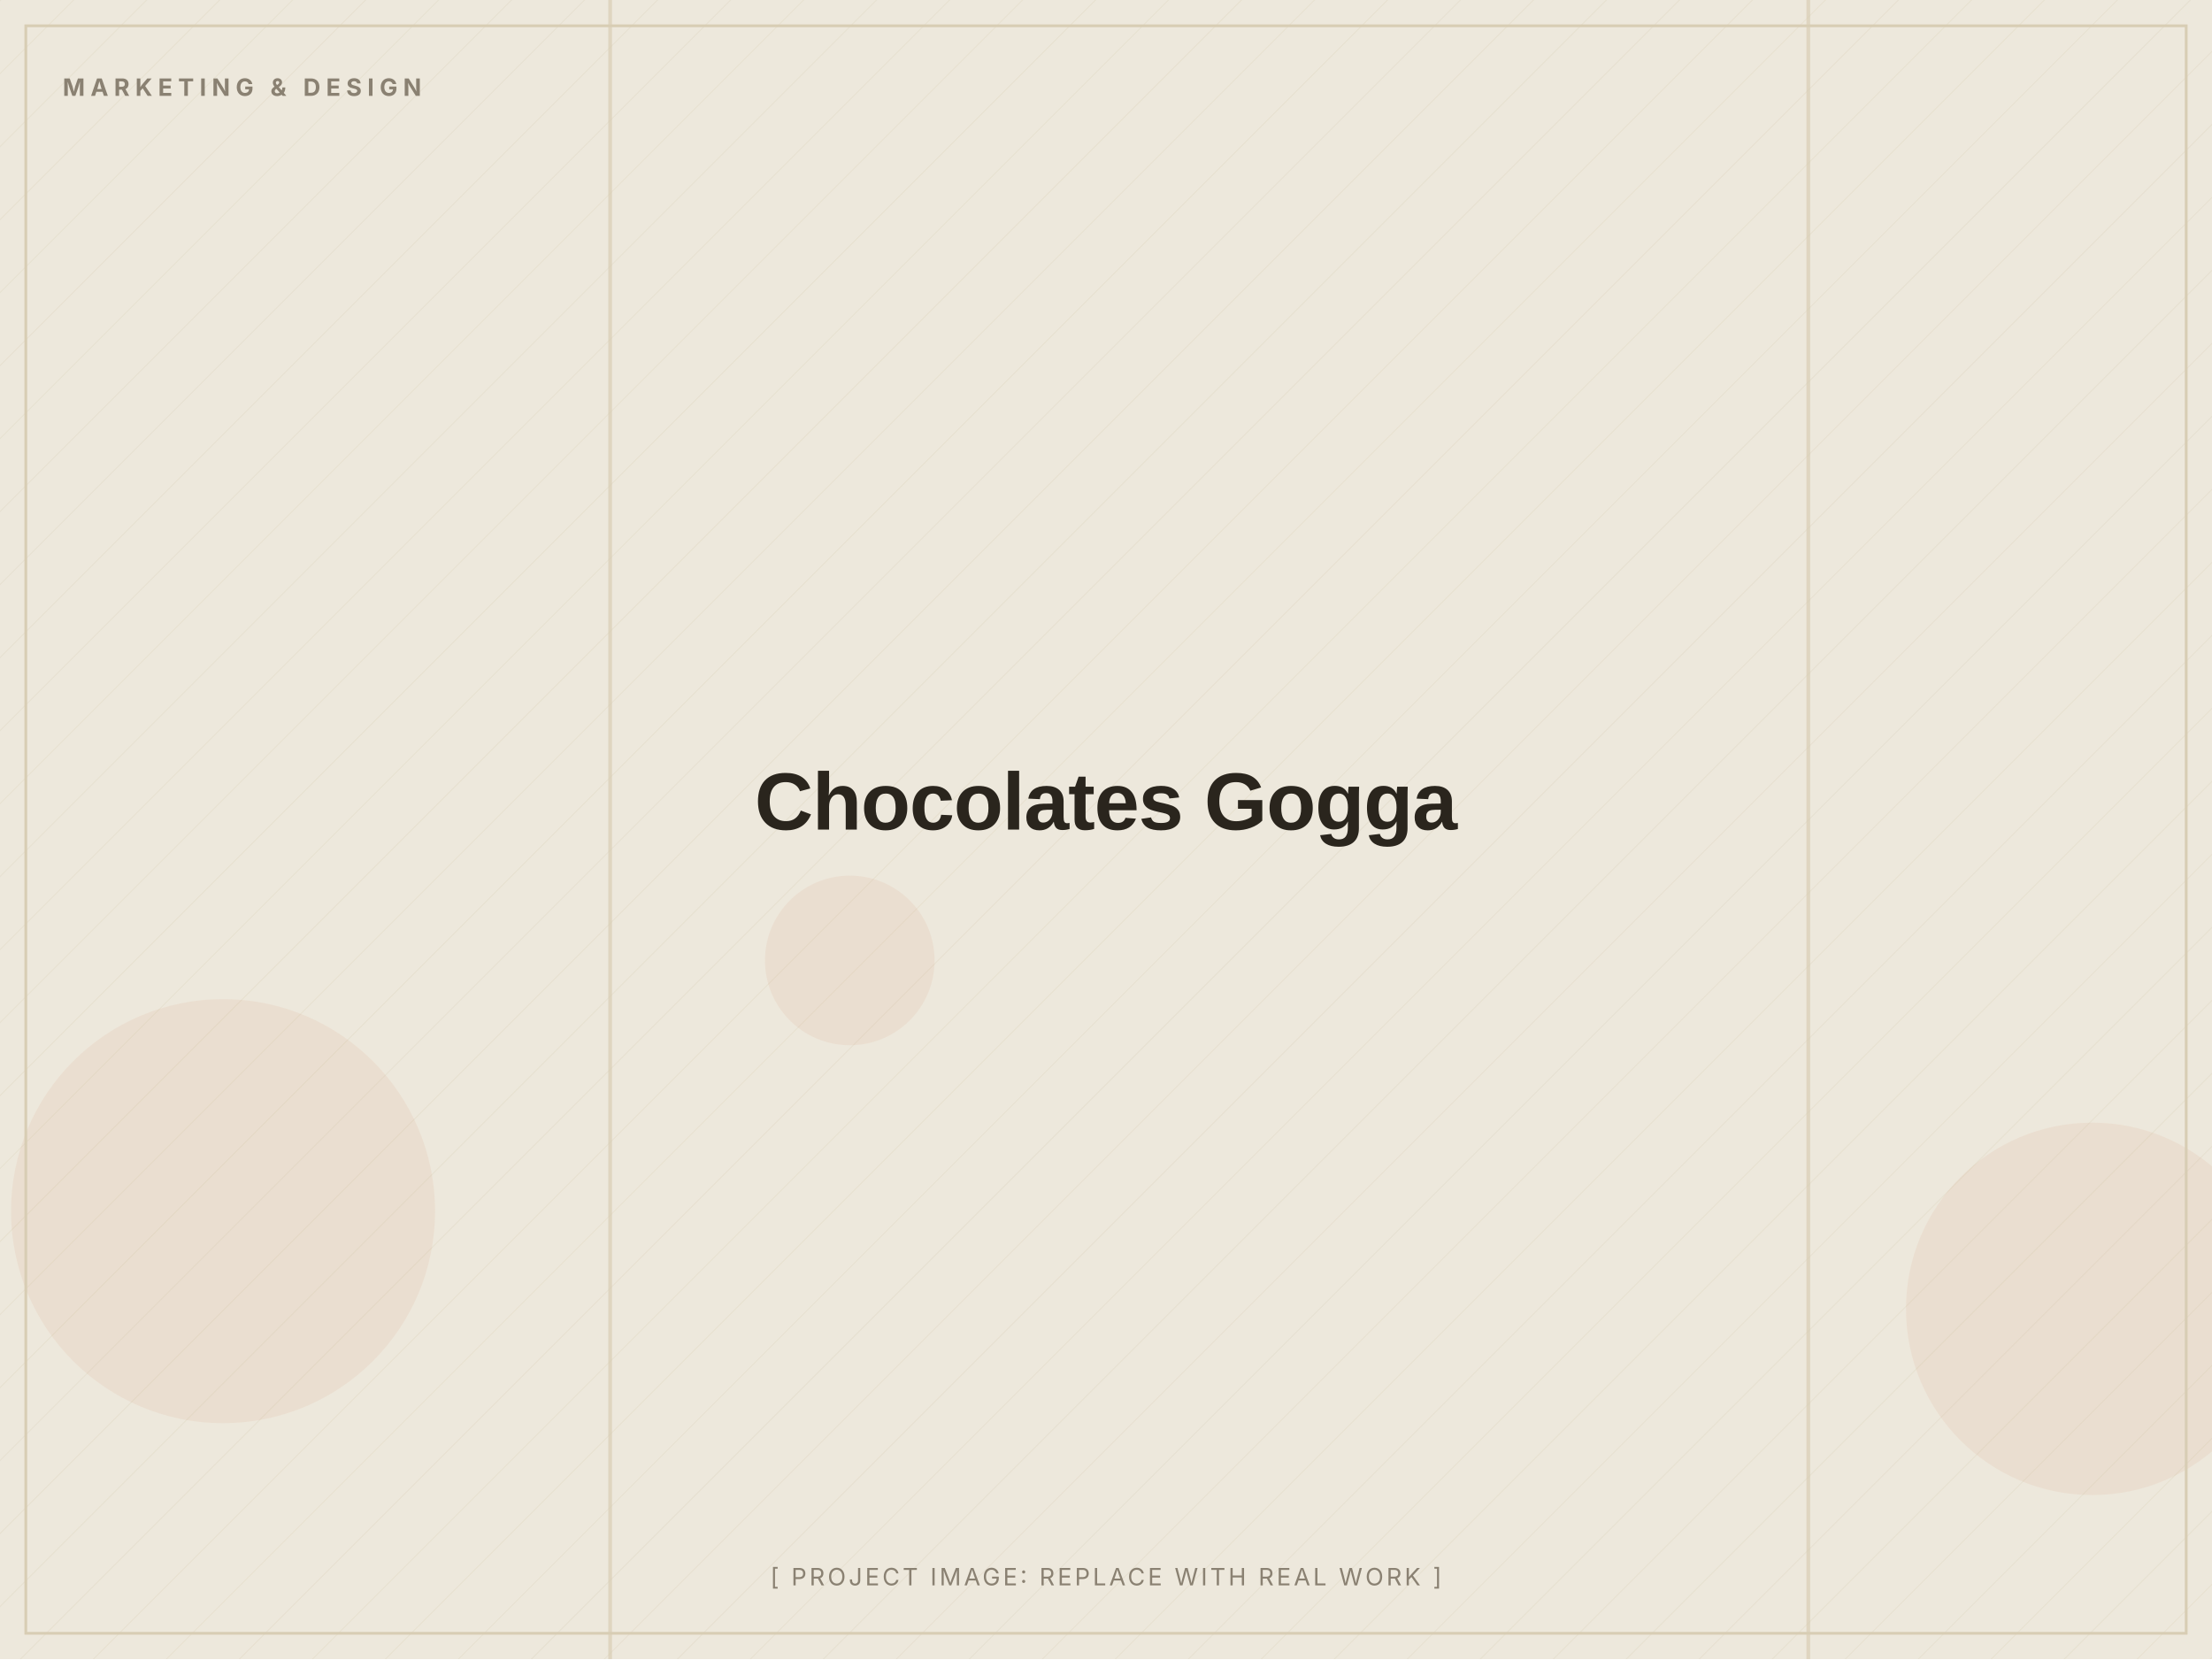
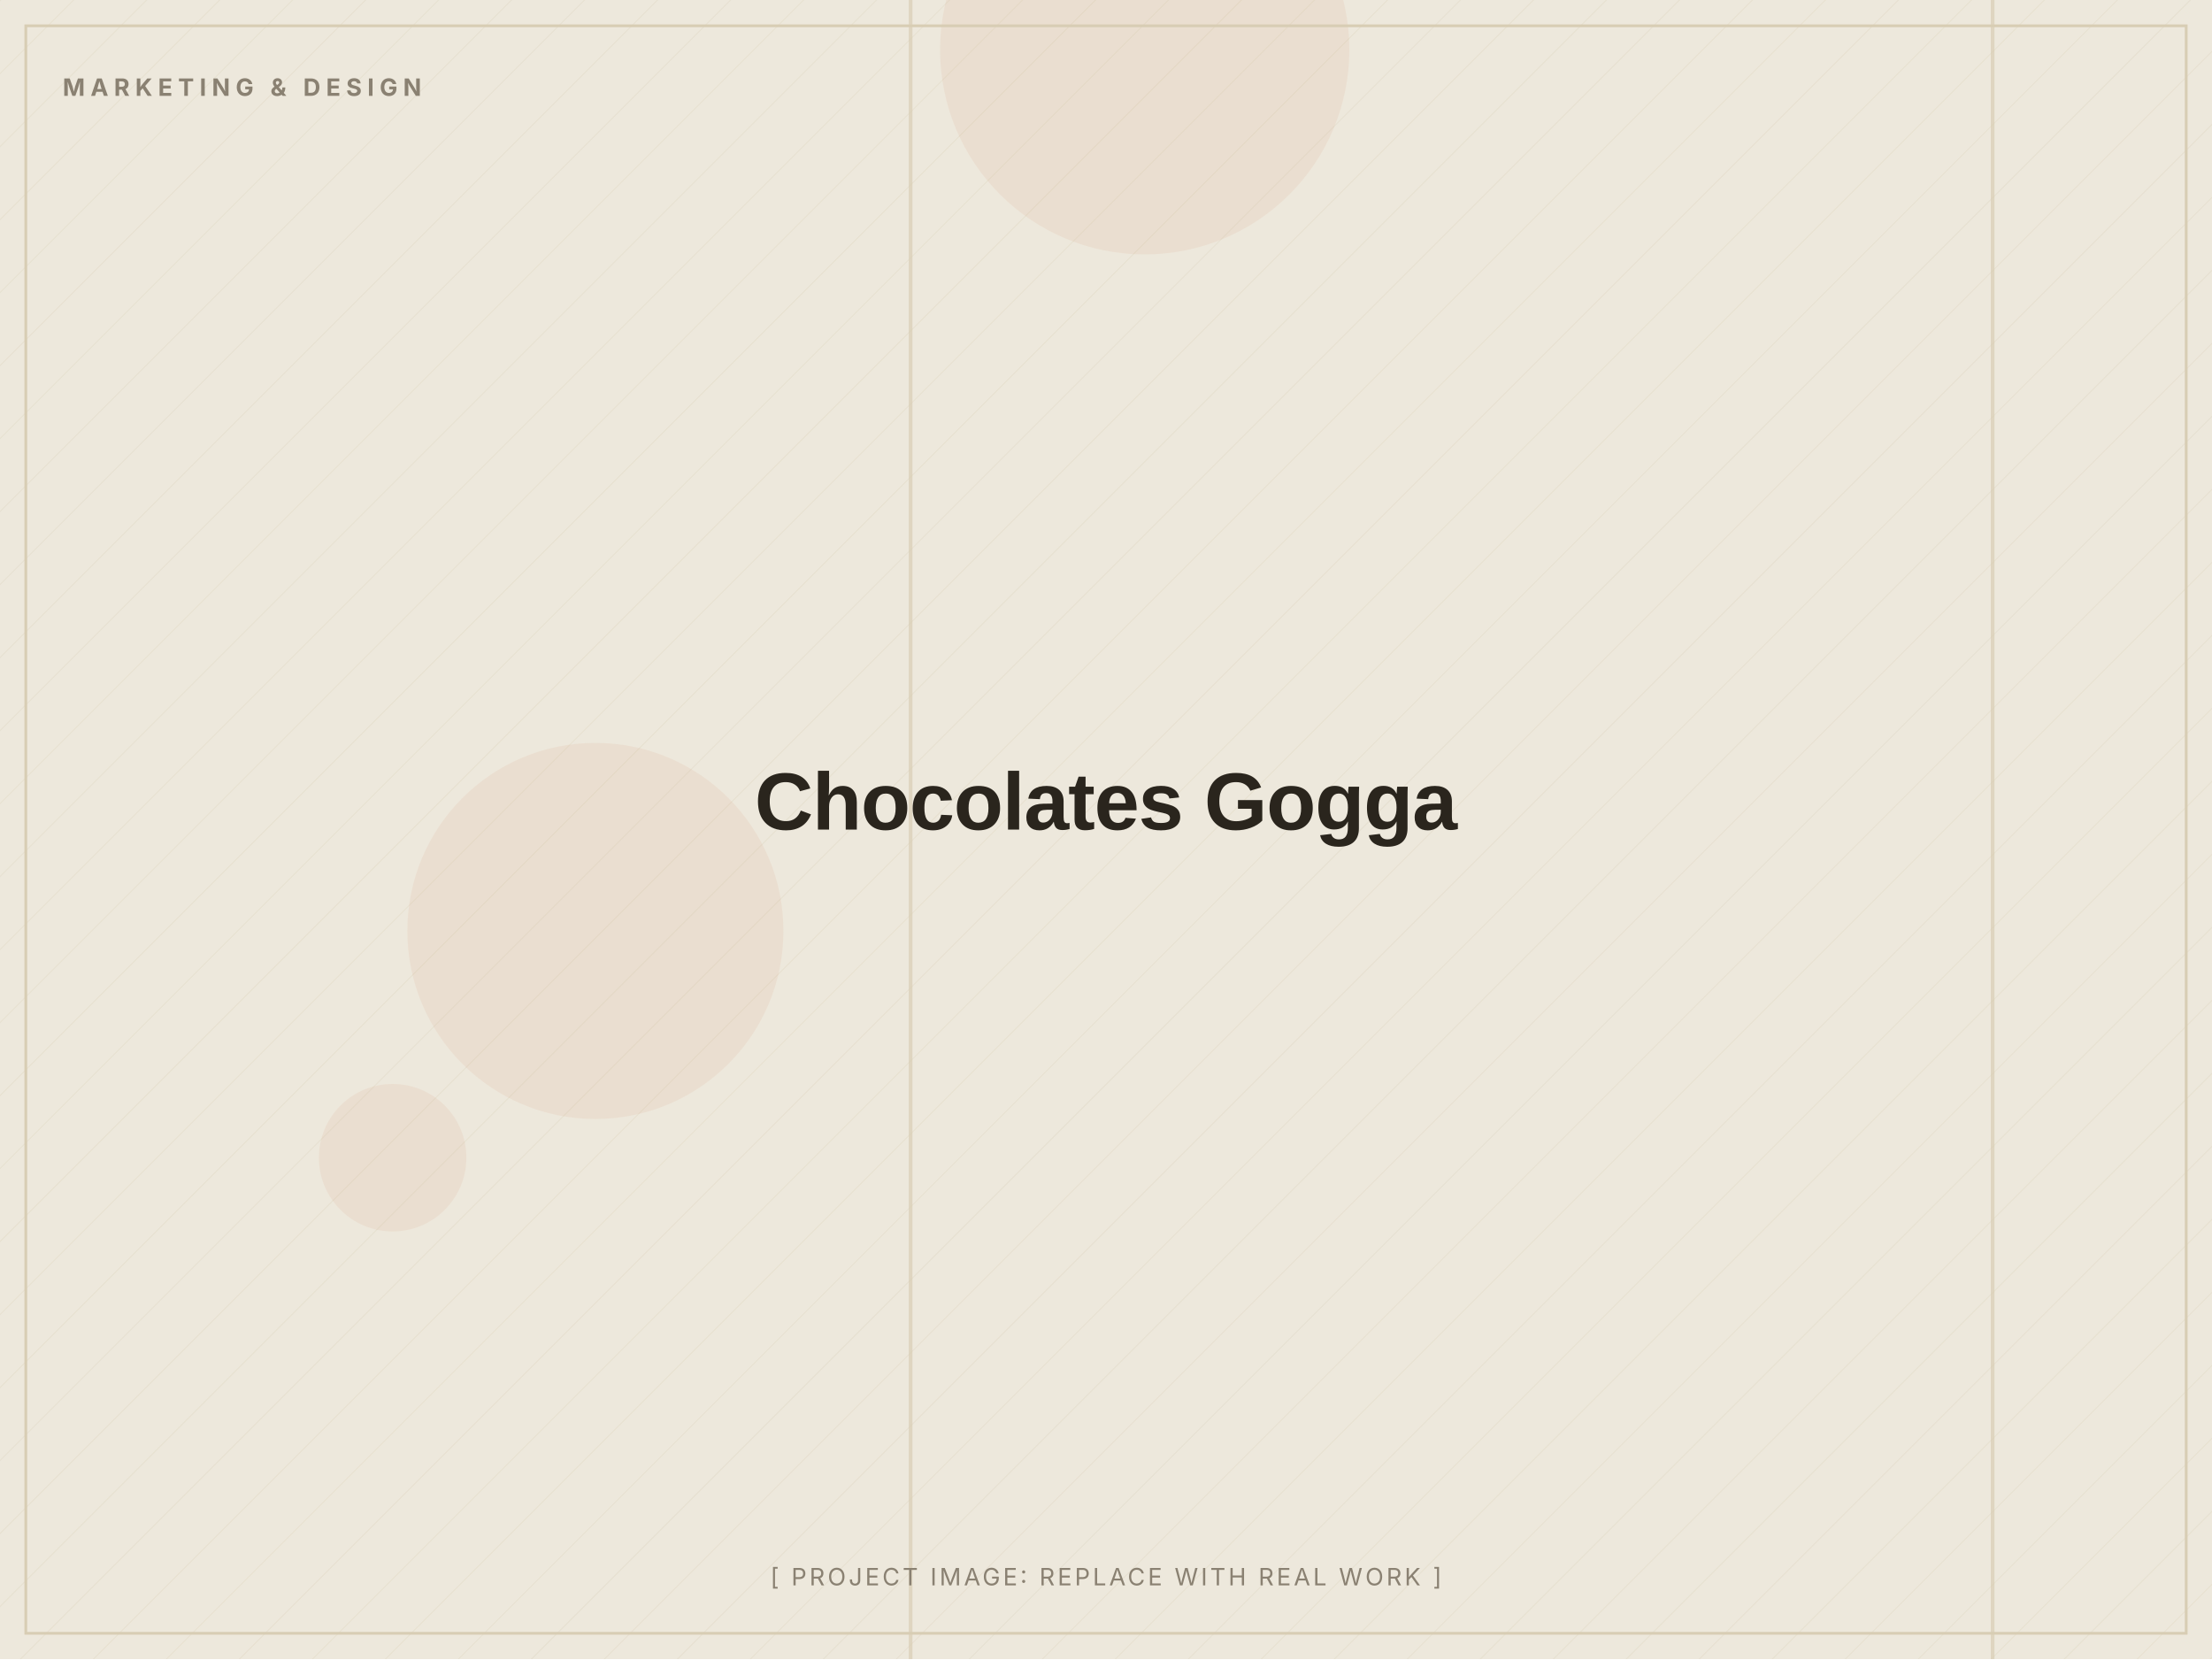
<svg xmlns="http://www.w3.org/2000/svg" width="1200" height="900" viewBox="0 0 1200 900" role="img" aria-label="Chocolates Gogga (placeholder image)">
  <defs>
    <pattern id="d" width="28" height="28" patternUnits="userSpaceOnUse" patternTransform="rotate(45)">
      <line x1="0" y1="0" x2="0" y2="28" stroke="#D8CDB4" stroke-width="1" opacity="0.5" />
    </pattern>
  </defs>
  <rect width="1200" height="900" fill="#EDE8DC" />
  <rect width="1200" height="900" fill="url(#d)" opacity="0.55" />
-   <circle cx="1135" cy="710" r="101" fill="#C2410C" opacity="0.06" />
-   <circle cx="461" cy="521" r="46" fill="#C2410C" opacity="0.06" />
-   <circle cx="121" cy="657" r="115" fill="#C2410C" opacity="0.06" />
-   <rect x="330" y="0" width="2" height="900" fill="#D8CDB4" opacity="0.7" />
-   <rect x="980" y="0" width="2" height="900" fill="#D8CDB4" opacity="0.7" />
+   <circle cx="621" cy="27" r="111" fill="#C2410C" opacity="0.06" />
+   <circle cx="213" cy="628" r="40" fill="#C2410C" opacity="0.06" />
+   <circle cx="323" cy="505" r="102" fill="#C2410C" opacity="0.06" />
+   <rect x="1080" y="0" width="2" height="900" fill="#D8CDB4" opacity="0.7" />
+   <rect x="493" y="0" width="2" height="900" fill="#D8CDB4" opacity="0.7" />
  <rect x="14" y="14" width="1172" height="872" fill="none" stroke="#D8CDB4" stroke-width="1.5" />
  <text x="34" y="52" font-family="Inter, Arial, sans-serif" font-weight="700" font-size="13" letter-spacing="3" fill="#8A8172">MARKETING &amp; DESIGN</text>
  <text x="600.0" y="450.0" text-anchor="middle" font-family="Archivo, Arial, sans-serif" font-weight="800" font-size="44" letter-spacing="-0.5" fill="#2A251D">Chocolates Gogga</text>
  <text x="600.0" y="860" text-anchor="middle" font-family="Inter, Arial, sans-serif" font-size="13" letter-spacing="1.5" fill="#8A8172">[ PROJECT IMAGE: REPLACE WITH REAL WORK ]</text>
</svg>
